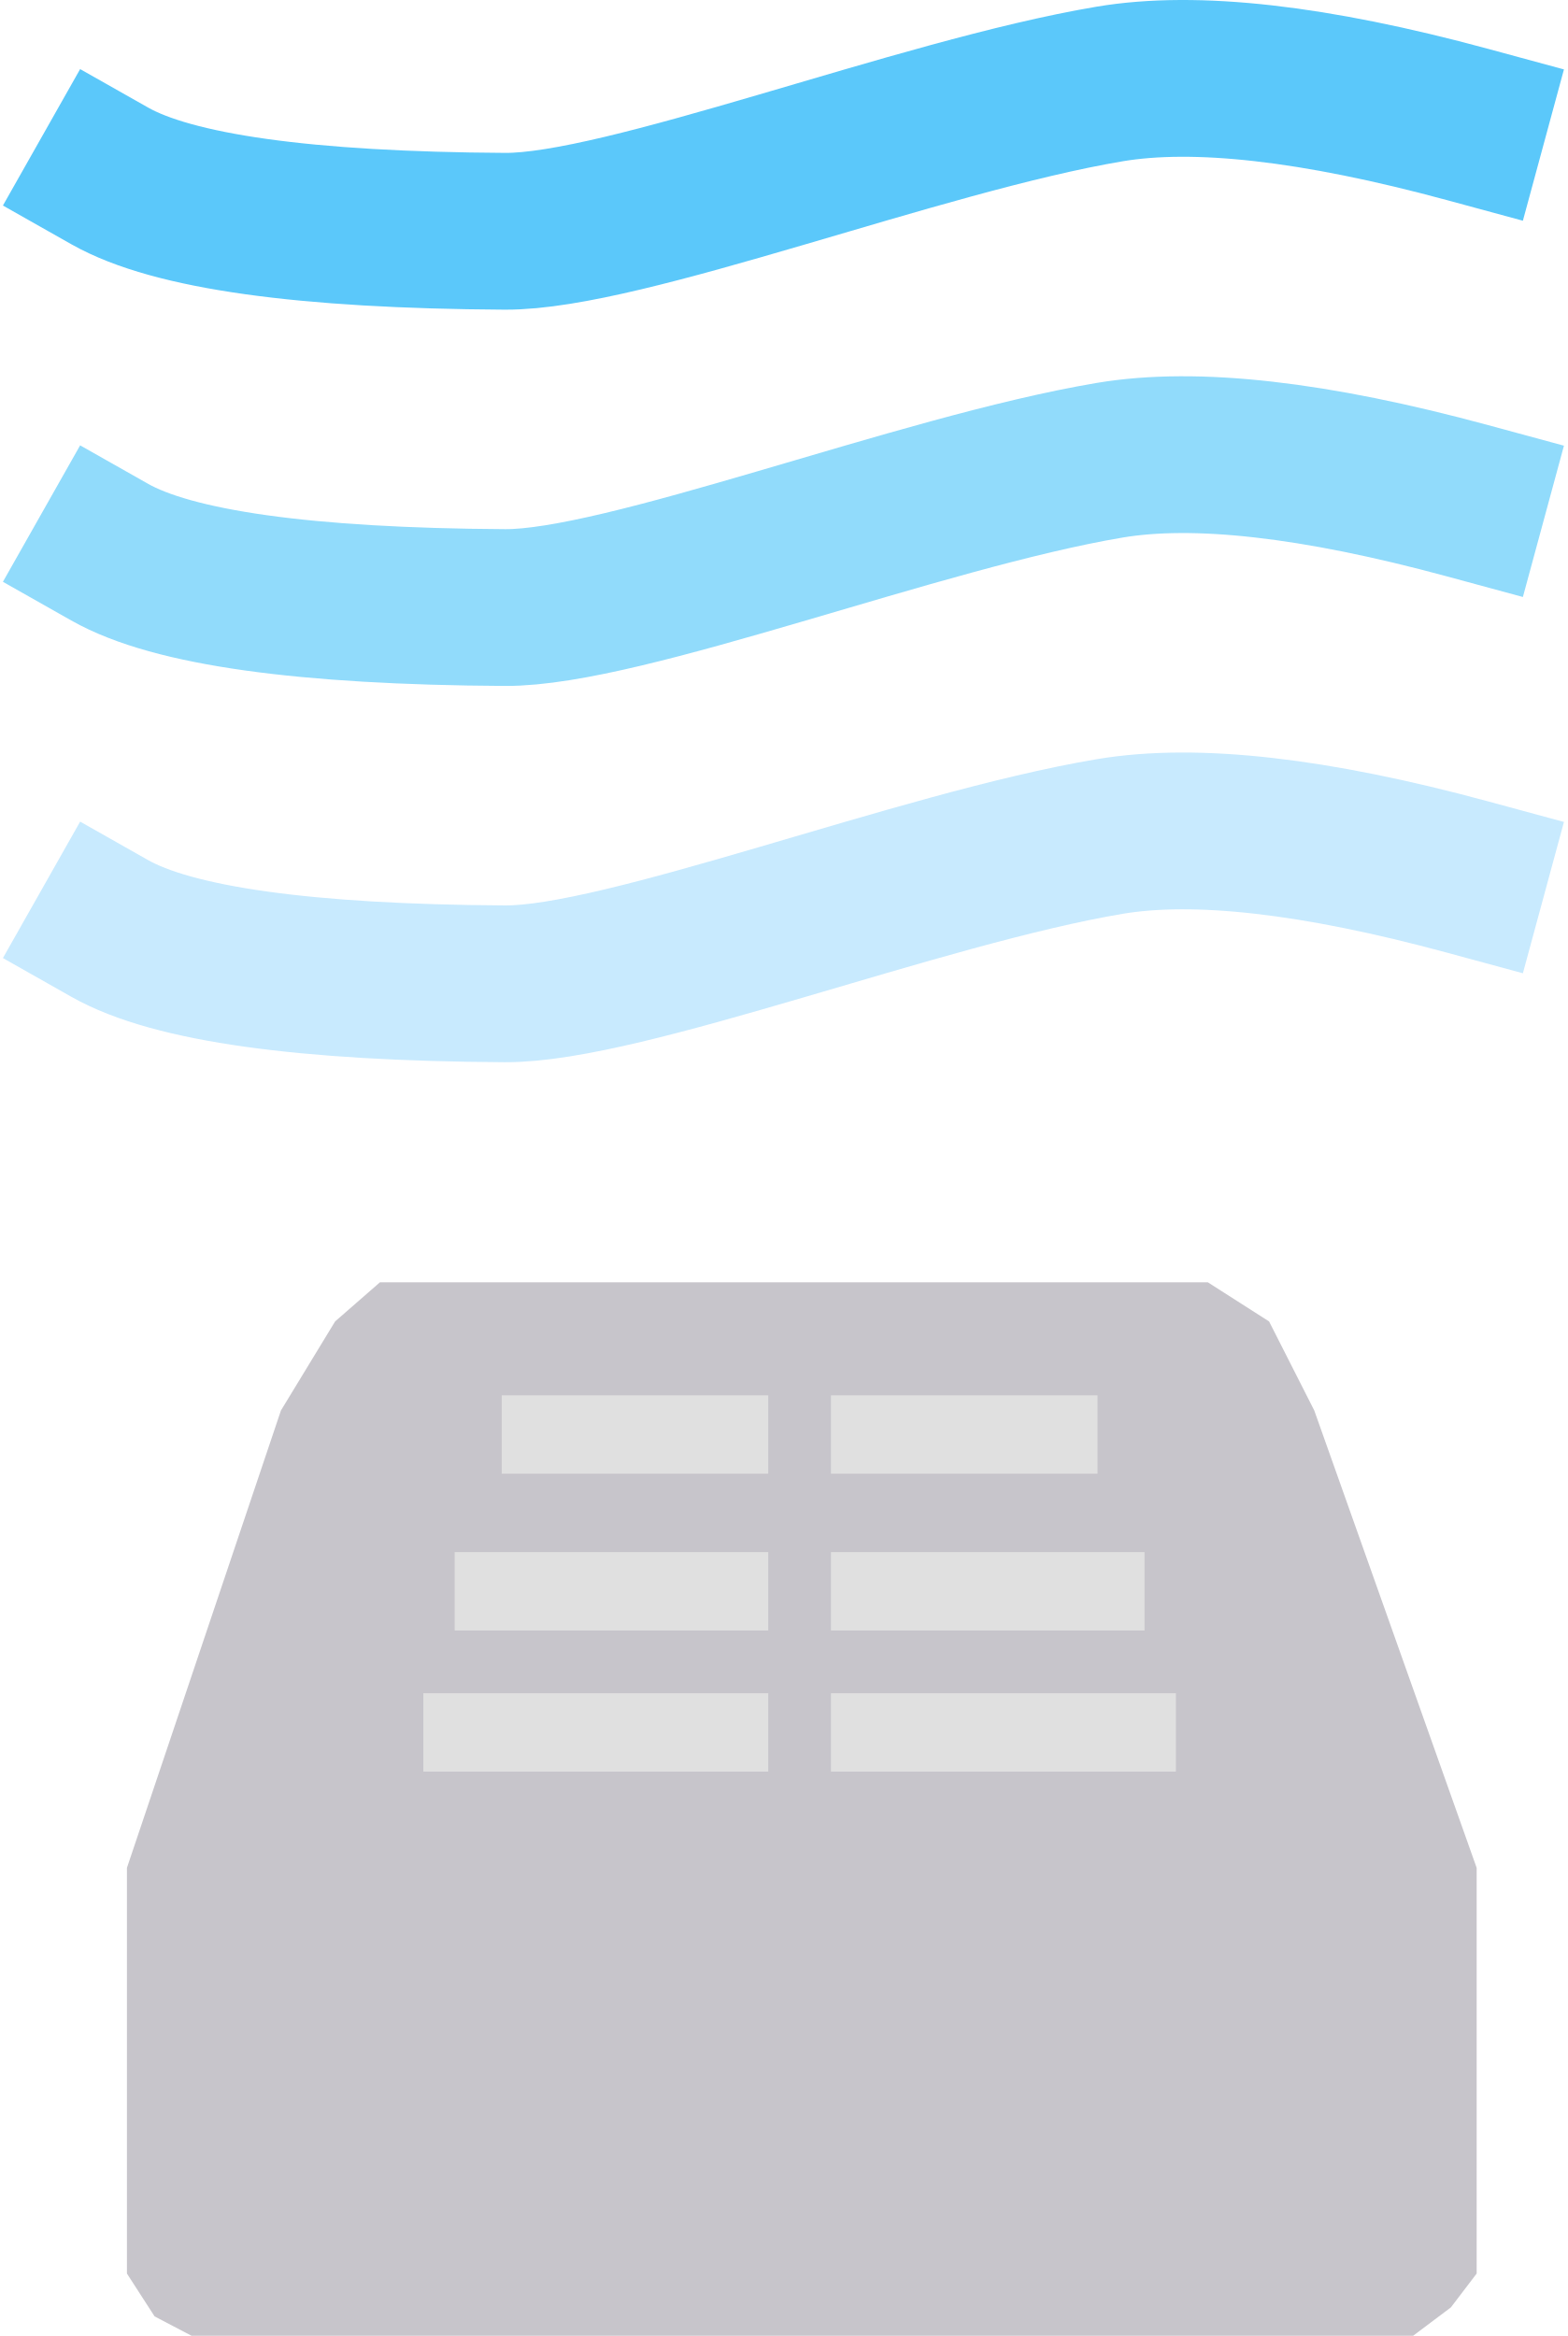
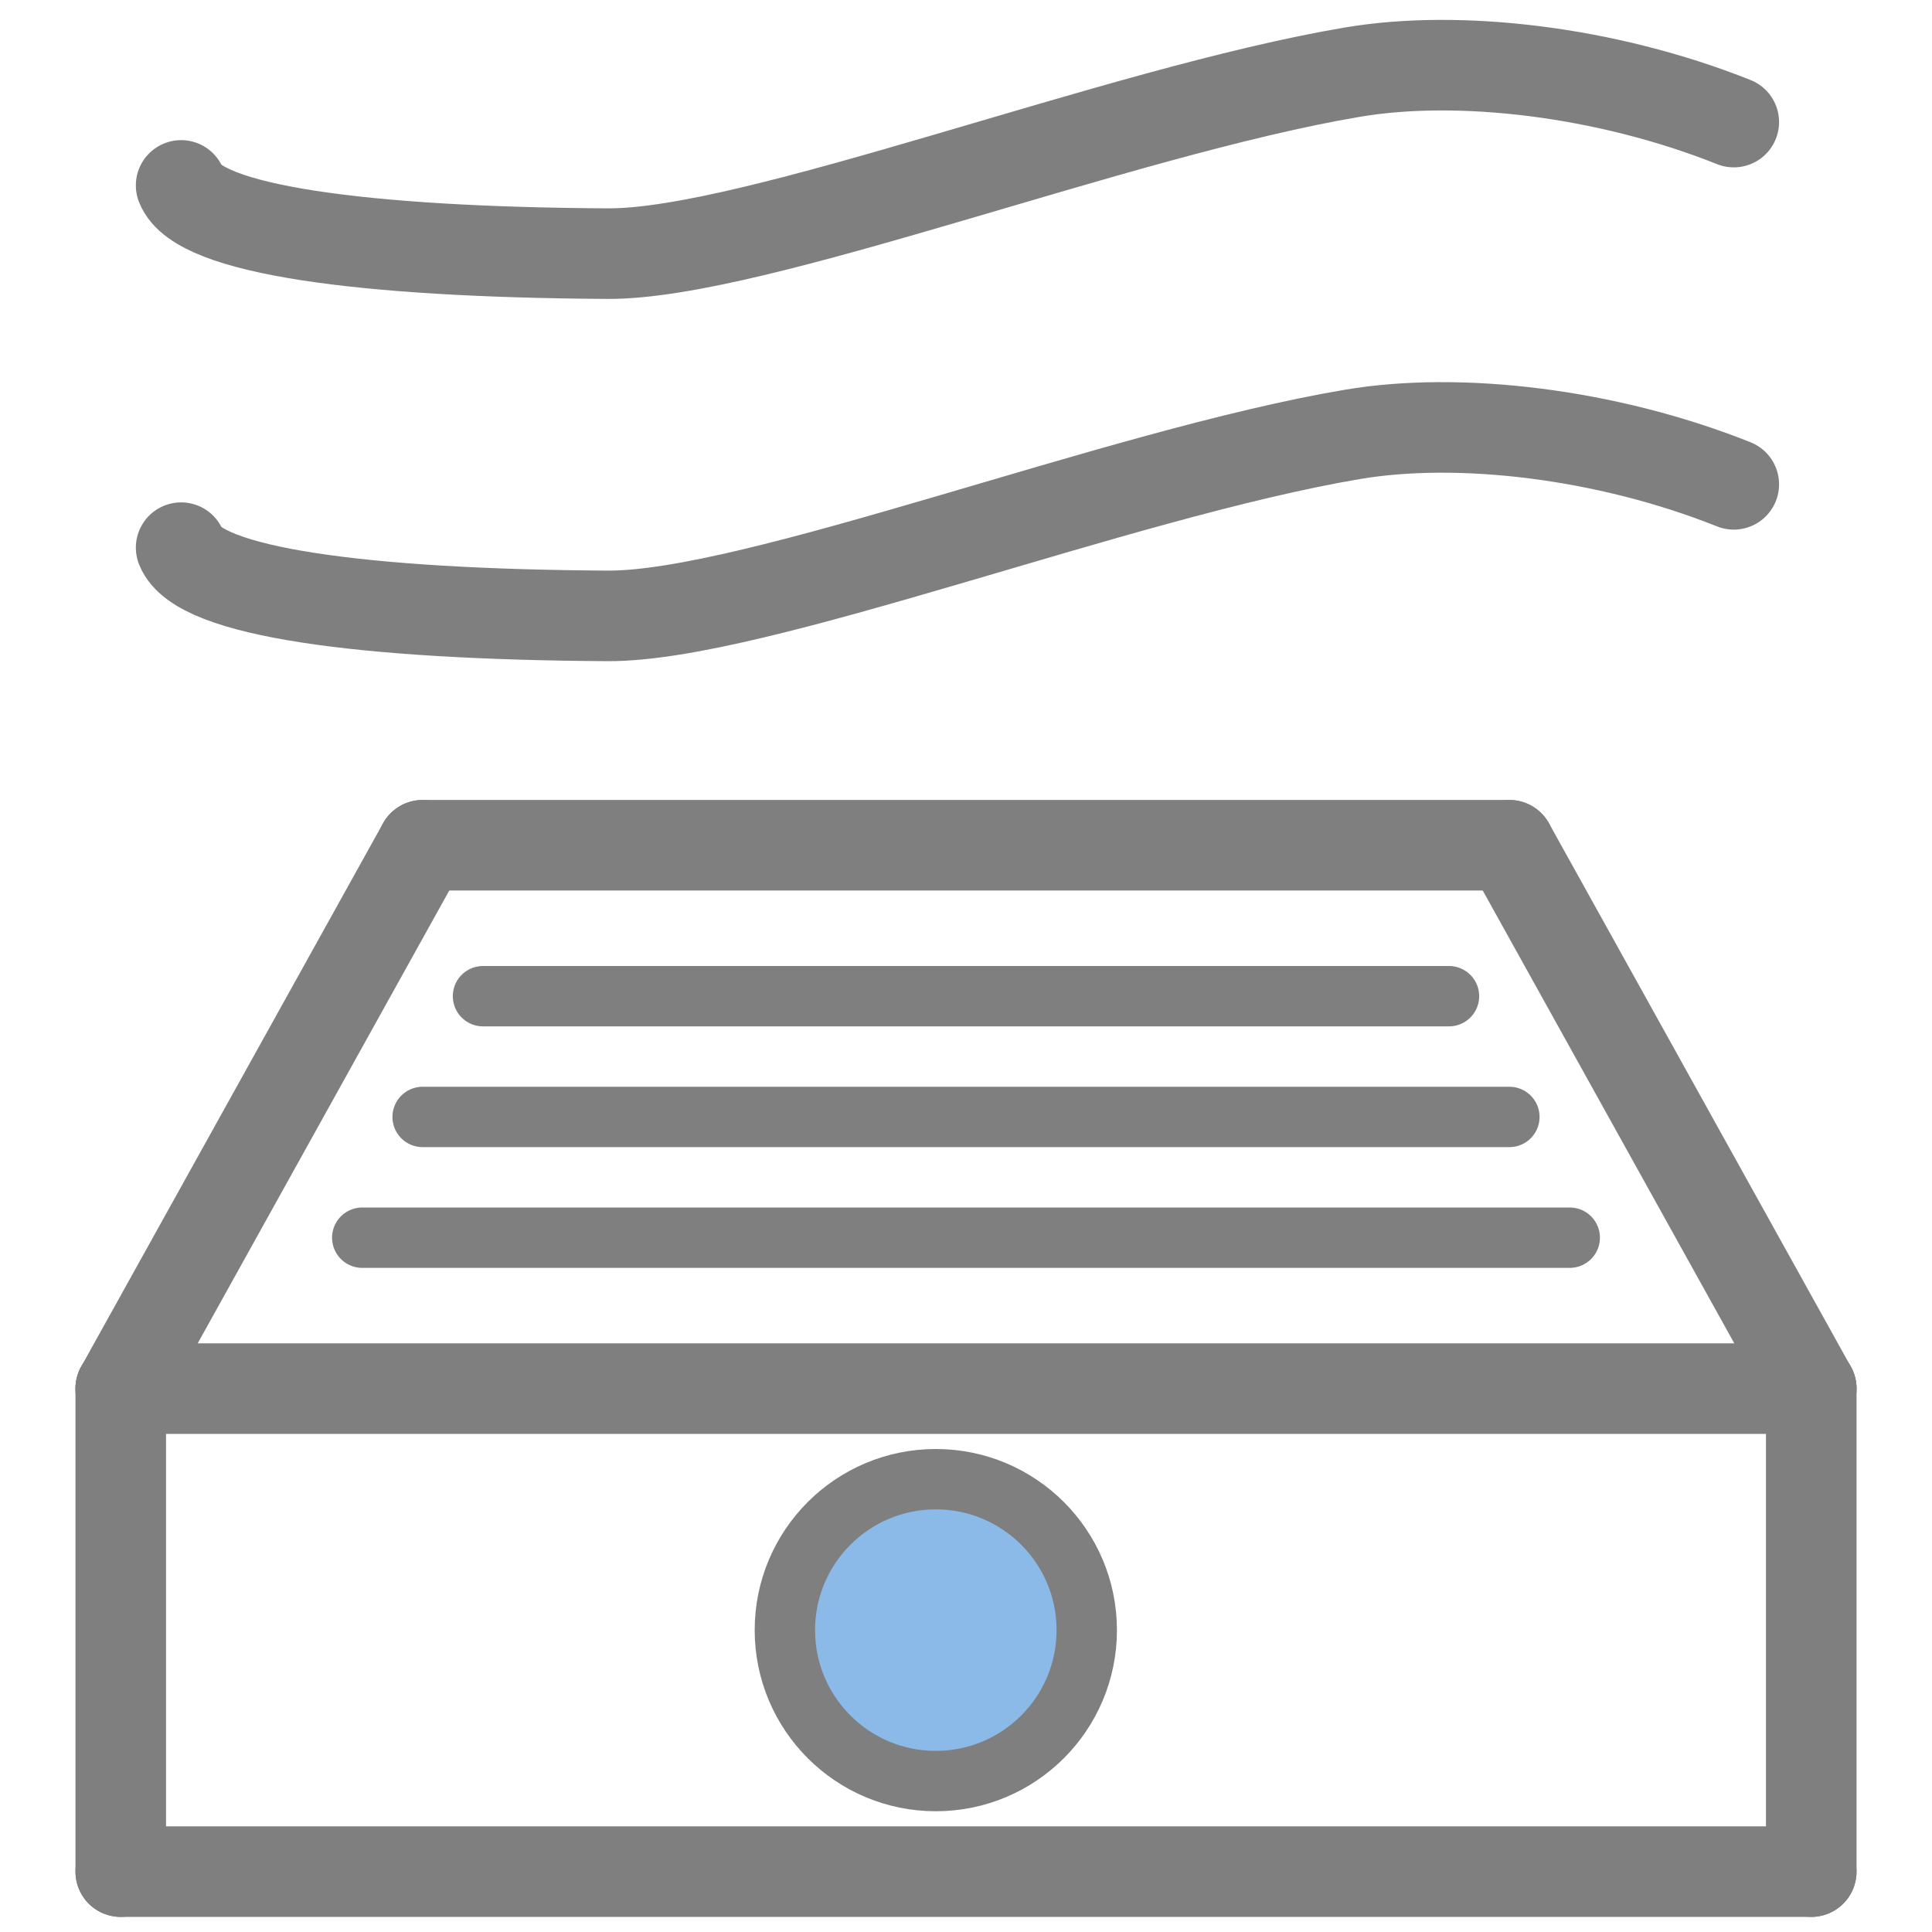
- <svg xmlns="http://www.w3.org/2000/svg" width="100px" height="149px" viewBox="0 0 100 149" version="1.1">
-   <g id="Page-1" stroke="none" stroke-width="1" fill="none" fill-rule="evenodd">
-     <g id="air-purifier" transform="translate(7, 5)">
-       <path d="M-4.26325641e-14,6.221 C4.03,8.502 12.432,9.679 25.206,9.752 C32.839,9.795 51.579,2.411 63.771,0.357 C69.246,-0.565 76.861,0.298 86.615,2.944" id="Line" class="air-purifier_off_grey" stroke="#5BC8FA" stroke-width="10" stroke-linecap="square" />
-       <path d="M-4.26325641e-14,30.221 C4.03,32.502 12.432,33.679 25.206,33.752 C32.839,33.795 51.579,26.411 63.771,24.357 C69.246,23.435 76.861,24.298 86.615,26.944" id="Line" class="air-purifier_off_grey" stroke="#91DBFB" stroke-width="10" stroke-linecap="square" />
-       <path d="M-4.26325641e-14,54.221 C4.03,56.502 12.432,57.679 25.206,57.752 C32.839,57.795 51.579,50.411 63.771,48.357 C69.246,47.435 76.861,48.298 86.615,50.944" id="Line" class="air-purifier_off_grey" stroke="#C8EAFE" stroke-width="10" stroke-linecap="square" />
-       <polygon id="Path" class="air-purifier_off_grey" fill="#C7C5CB" points="17.233 76.791 70.037 76.791 73.943 79.287 76.825 84.965 87.183 114.139 87.183 140.017 85.539 142.175 83.13 143.985 5.217 143.985 2.86 142.75 1.096 140.017 1.096 114.139 10.919 84.965 14.373 79.287" />
-       <rect class="rectangle air-purifier_off_lgrey" fill="#e0e0e0" x="46" y="84" width="17" height="5" />
-       <rect class="rectangle air-purifier_off_lgrey" fill="#e0e0e0" x="46" y="94" width="20" height="5" />
-       <rect class="rectangle air-purifier_off_lgrey" fill="#e0e0e0" x="46" y="103" width="22" height="5" />
-       <rect class="rectangle air-purifier_off_lgrey" fill="#e0e0e0" x="20" y="103" width="22" height="5" />
-       <rect class="rectangle air-purifier_off_lgrey" fill="#e0e0e0" x="22" y="94" width="20" height="5" />
-       <rect class="rectangle air-purifier_off_lgrey" fill="#e0e0e0" x="25" y="84" width="17" height="5" />
-     </g>
-   </g>
+ <svg xmlns="http://www.w3.org/2000/svg" width="32px" height="32px" viewBox="0 0 32 32">
+   <path d="M3,3.071 C3.289,3.801 5.978,4.177 10.066,4.201 C12.509,4.214 18.505,1.851 22.406,1.194 C24.159,0.898 26.596,1.176 28.717,2.022" class="air-line" stroke="#7f7f7f" fill="transparent" stroke-width="1.5" stroke-linecap="round" />
+   <path d="M3,9.071 C3.289,9.801 5.978,10.177 10.066,10.201 C12.509,10.214 18.505,7.851 22.406,7.194 C24.159,6.898 26.596,7.176 28.717,8.022" class="air-line bottom-line" stroke="#7f7f7f" fill="transparent" stroke-width="1.5" stroke-linecap="round" />
+   <line x1="7" y1="14" x2="25" y2="14" stroke="#7f7f7f" stroke-width="1.5" stroke-linecap="round" />
+   <line x1="7" y1="14" x2="2" y2="23" stroke="#7f7f7f" stroke-width="1.5" stroke-linecap="round" />
+   <line x1="25" y1="14" x2="30" y2="23" stroke="#7f7f7f" stroke-width="1.5" stroke-linecap="round" />
+   <line x1="8" y1="16.5" x2="24" y2="16.5" stroke="#7f7f7f" stroke-width="1" stroke-linecap="round" />
+   <line x1="7" y1="18.5" x2="25" y2="18.5" stroke="#7f7f7f" stroke-width="1" stroke-linecap="round" />
+   <line x1="6" y1="20.5" x2="26" y2="20.5" stroke="#7f7f7f" stroke-width="1" stroke-linecap="round" />
+   <line x1="2" y1="23" x2="30" y2="23" stroke="#7f7f7f" stroke-width="1.5" stroke-linecap="round" />
+   <line x1="30" y1="23" x2="30" y2="31" stroke="#7f7f7f" stroke-width="1.5" stroke-linecap="round" />
+   <line x1="2" y1="23" x2="2" y2="31" stroke="#7f7f7f" stroke-width="1.5" stroke-linecap="round" />
+   <circle cx="15.5" cy="27" r="2.5" stroke="#7f7f7f" stroke-width="1" fill="#1976d2" fill-opacity="0.5" />
+   <line x1="2" y1="31" x2="30" y2="31" stroke="#7f7f7f" stroke-width="1.5" stroke-linecap="round" />
</svg>
